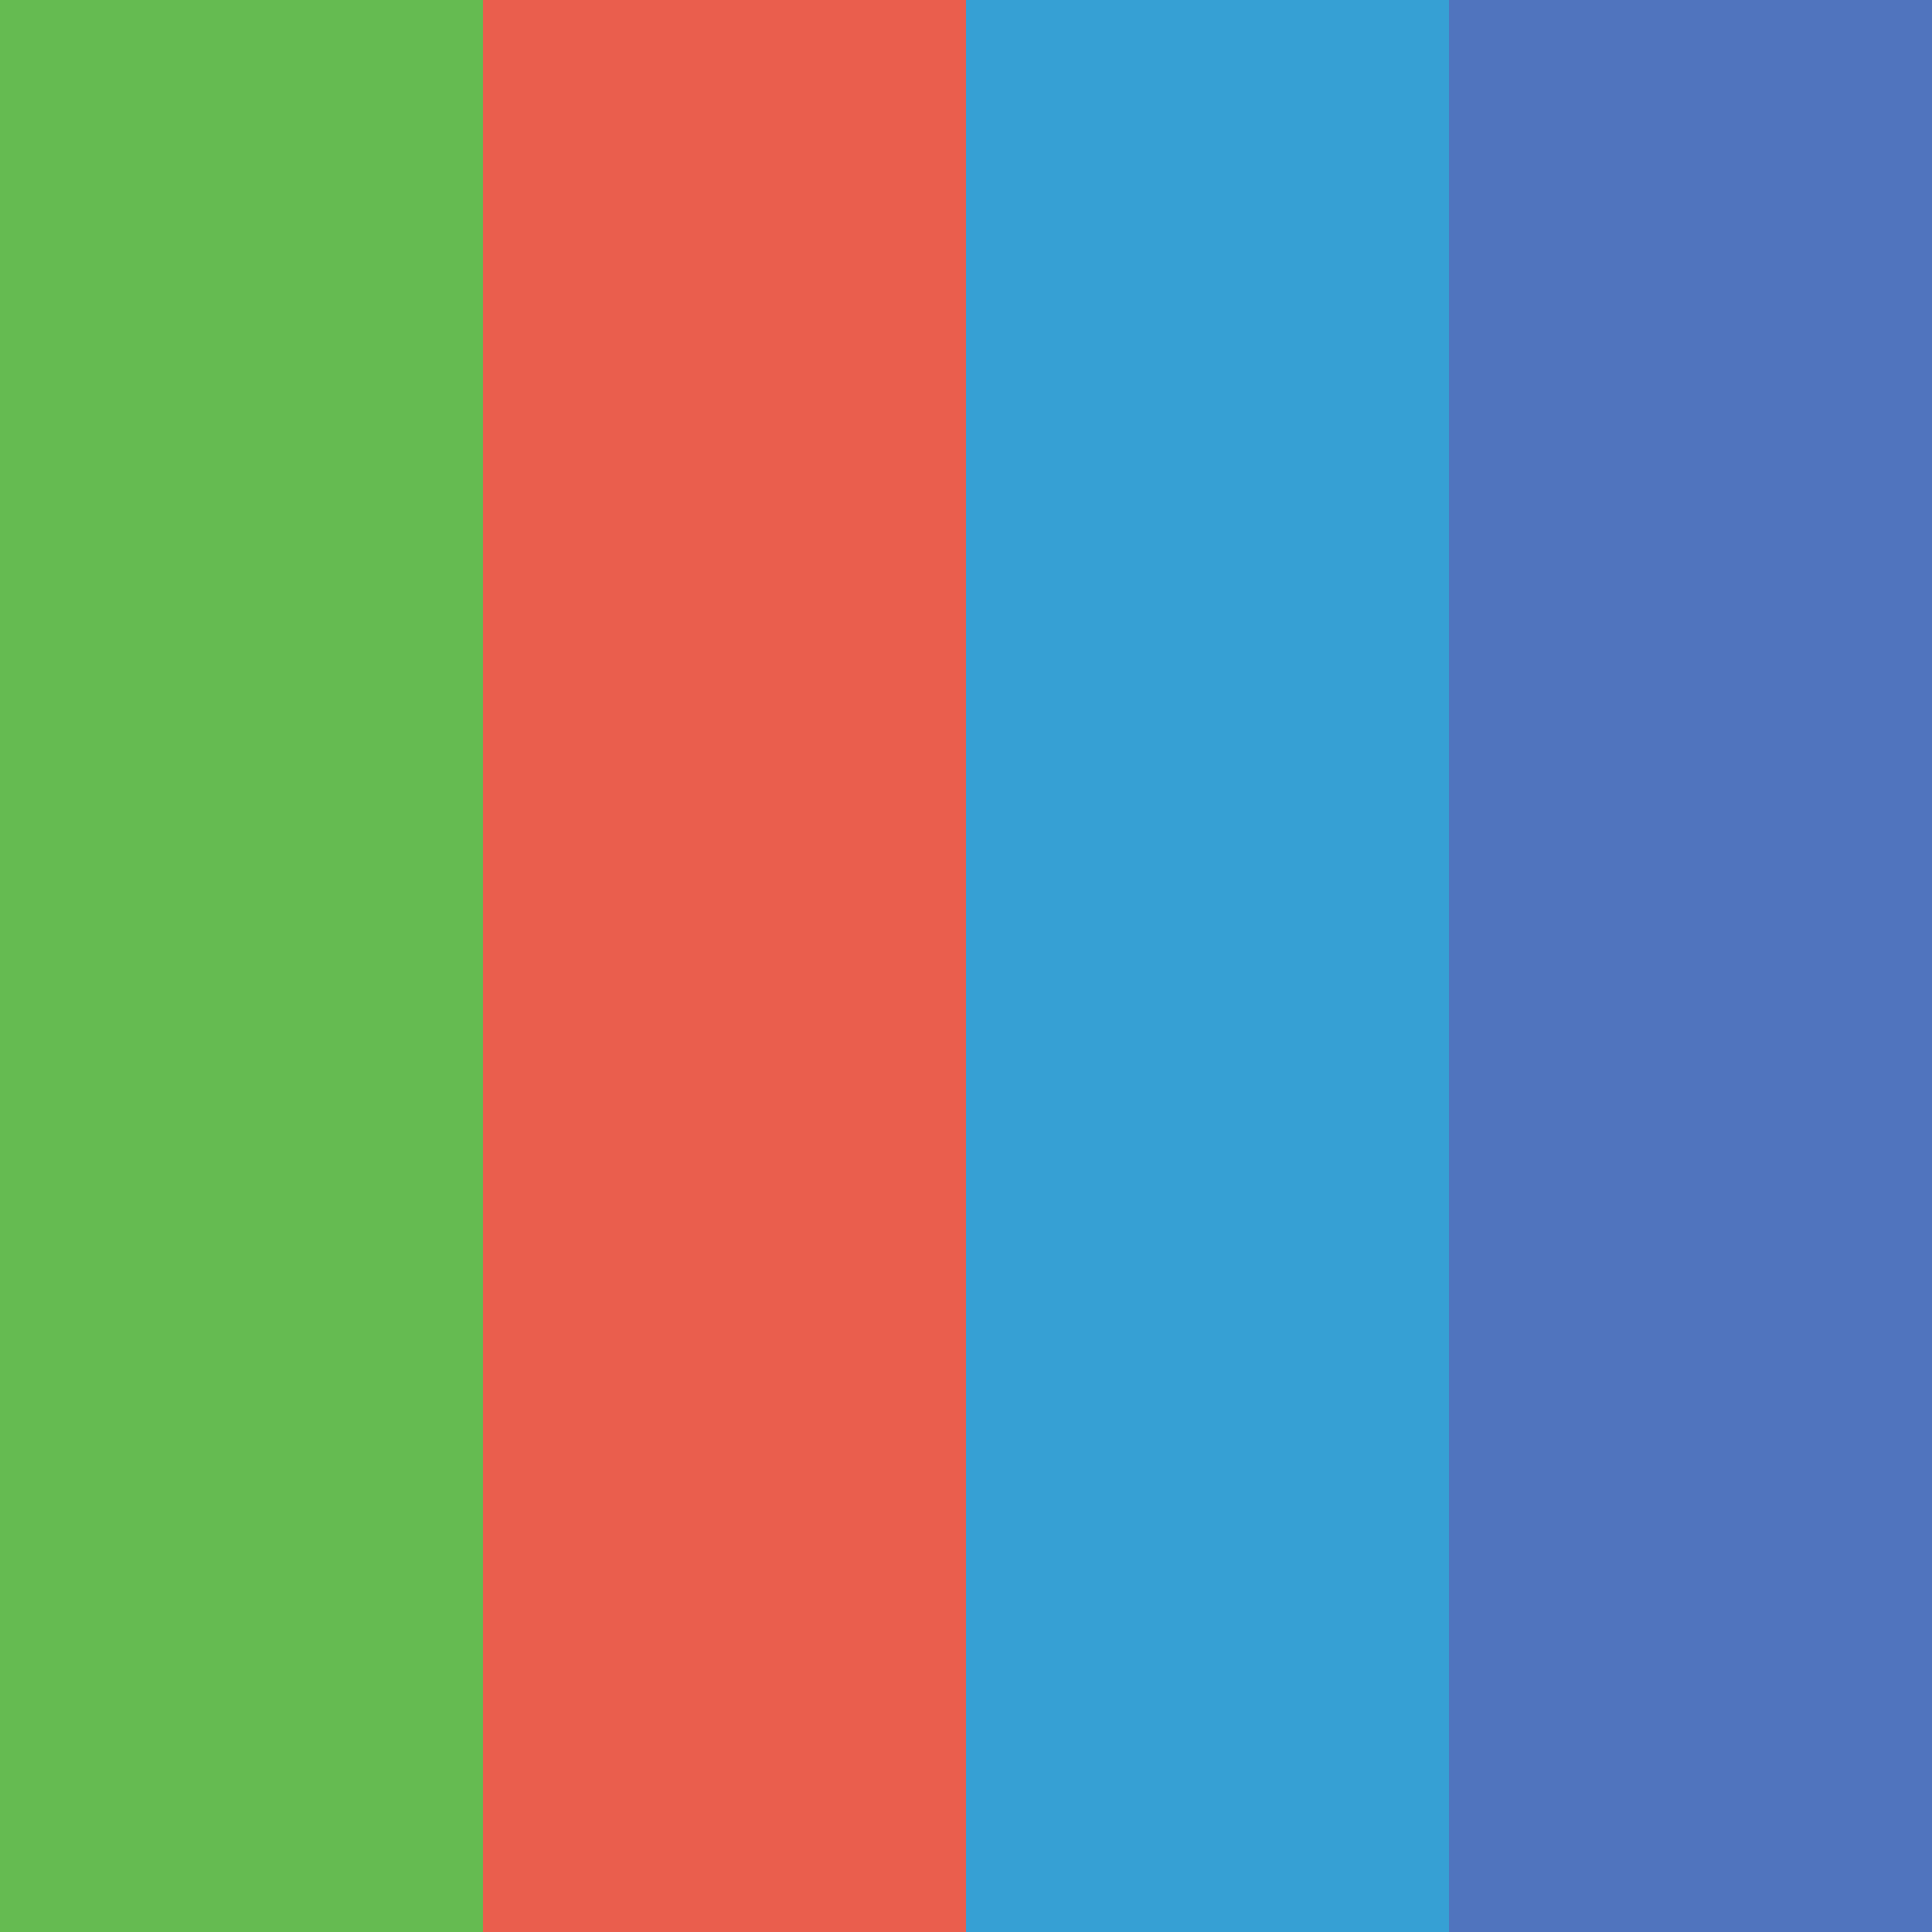
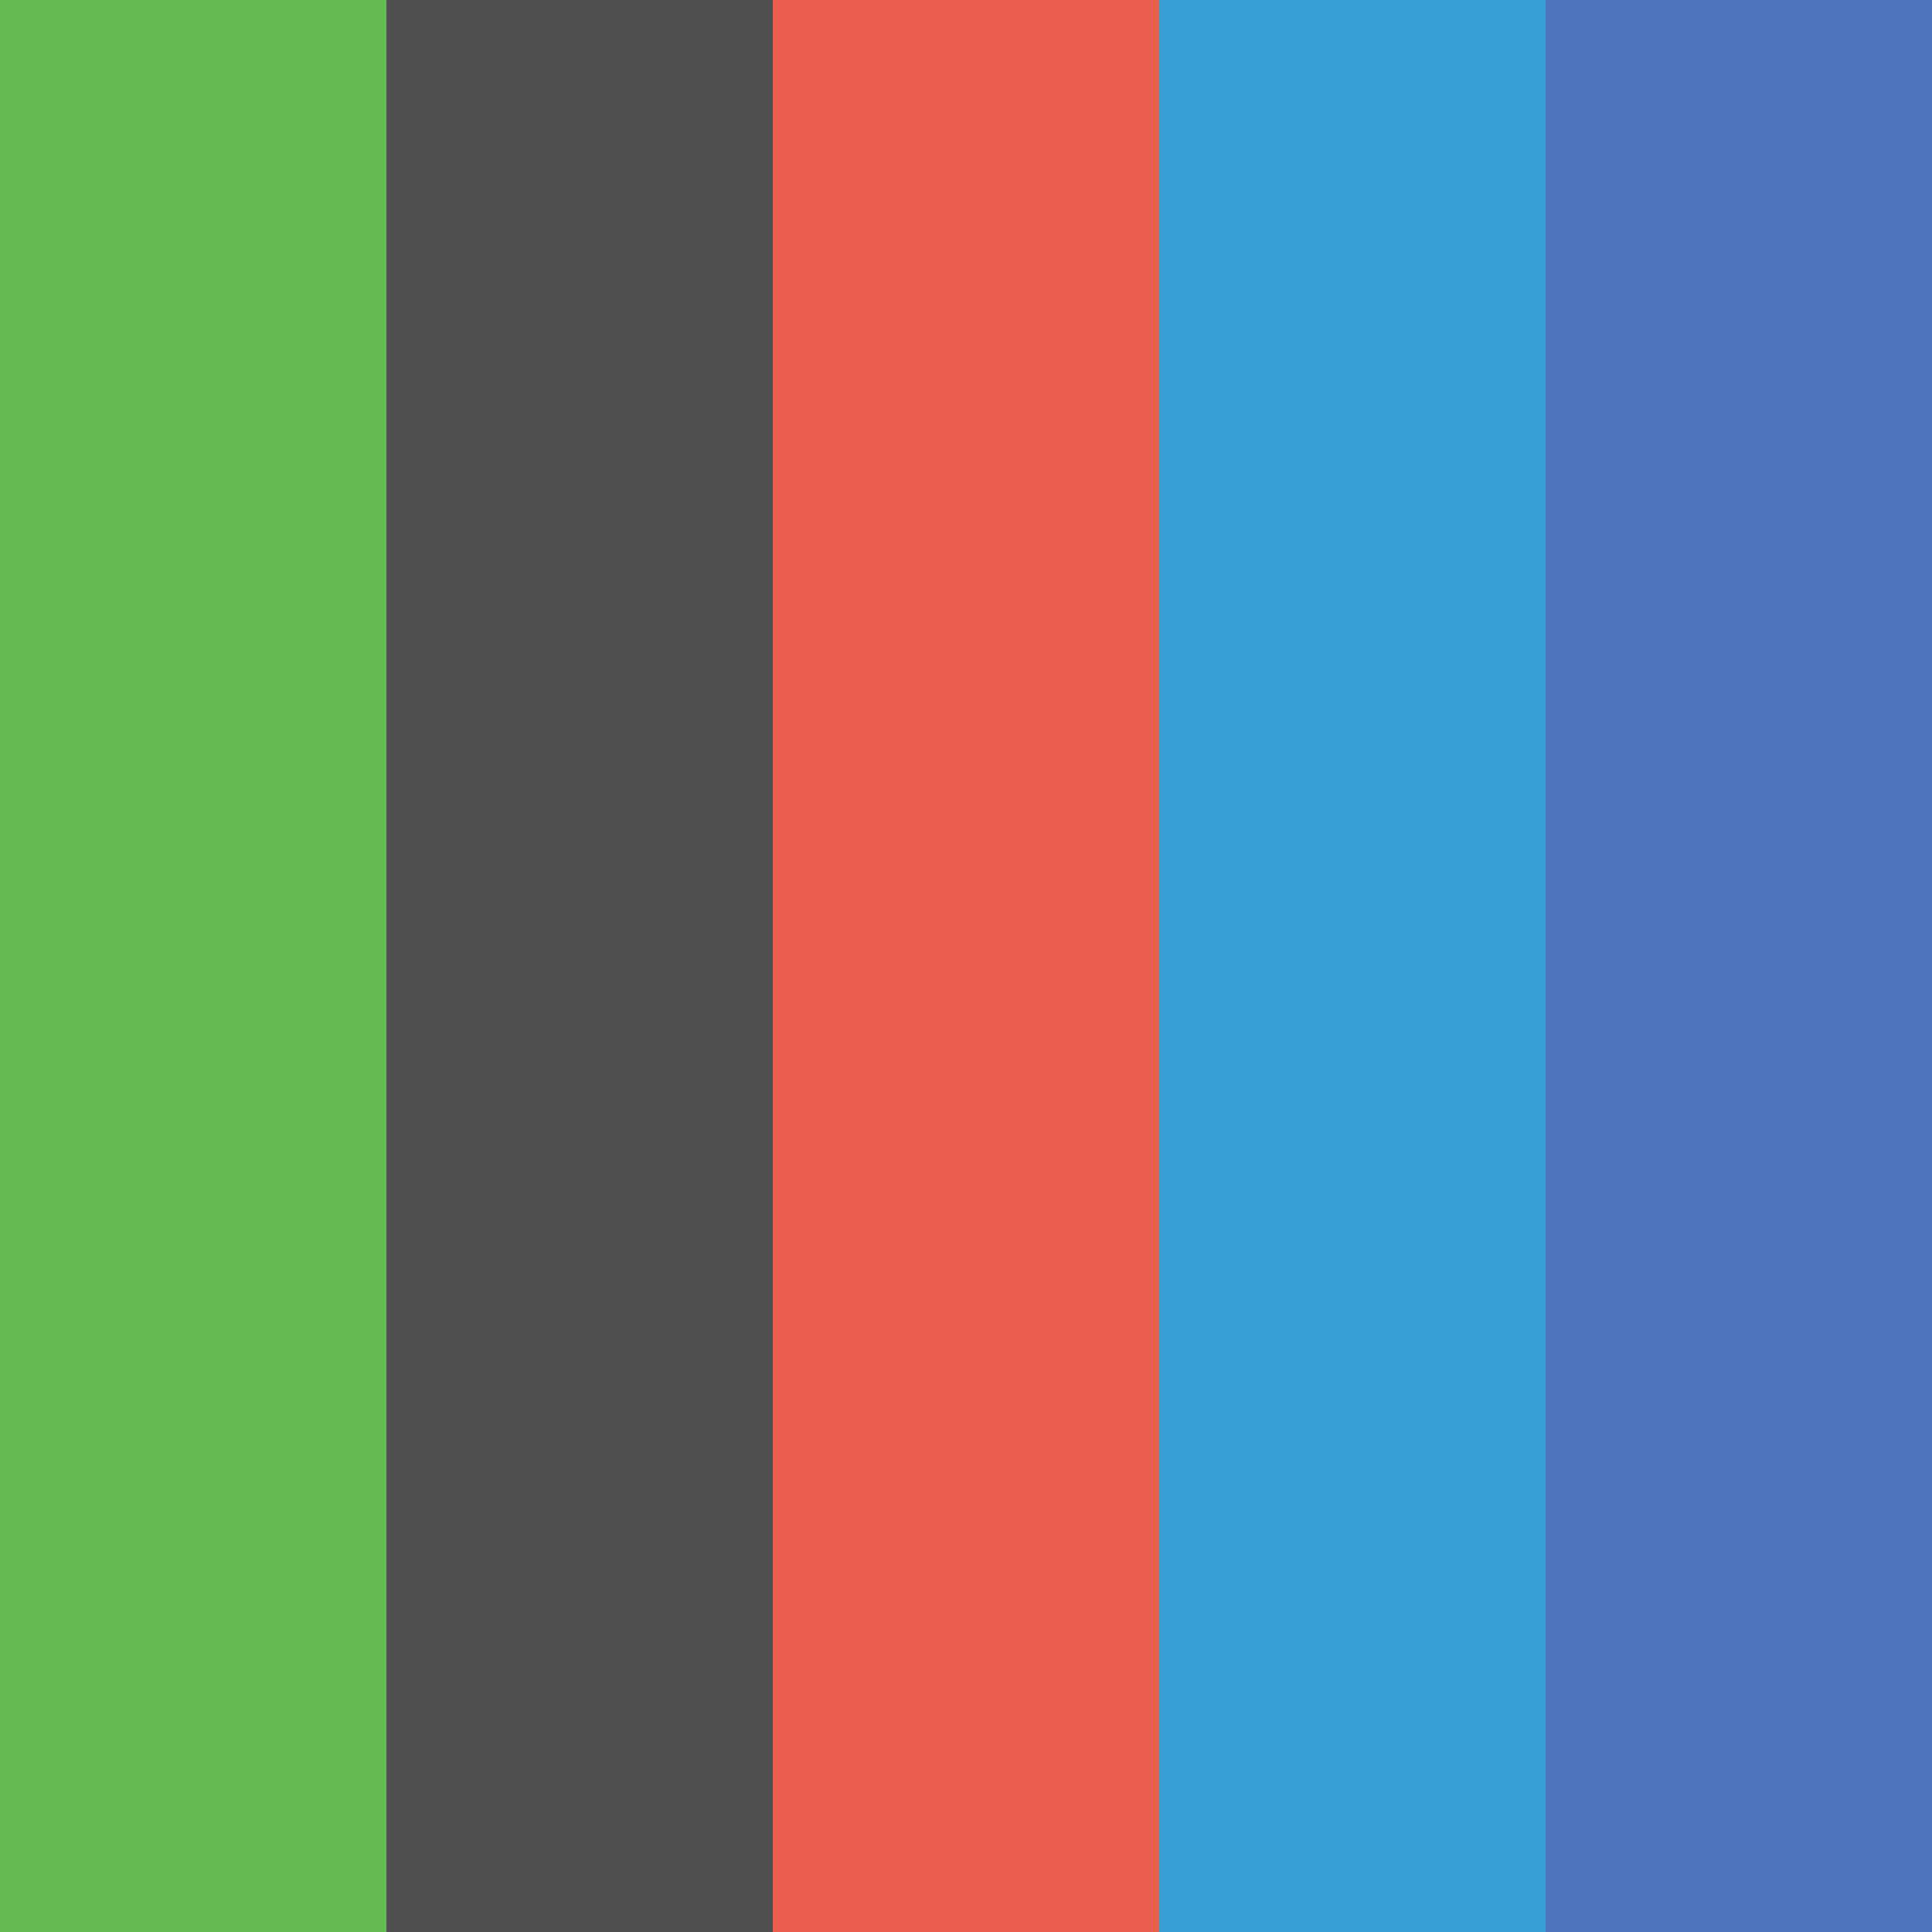
<svg xmlns="http://www.w3.org/2000/svg" width="100%" height="100%">
-   <rect fill="#65BB51" x="0" y="0" width="26%" height="100%" />
-   <rect fill="#EA5E4D" x="25%" y="0" width="26%" height="100%" />
-   <rect fill="#36A0D4" x="50%" y="0" width="26%" height="100%" />
-   <rect fill="#5074BE" x="75%" y="0" width="25%" height="100%" />
+   <rect fill="#65BB51" x="0" y="0" width="21%" height="100%" />
+   <rect fill="#505050" x="20%" y="0" width="21%" height="100%" />
+   <rect fill="#EA5E4D" x="40%" y="0" width="21%" height="100%" />
+   <rect fill="#36A0D4" x="60%" y="0" width="21%" height="100%" />
+   <rect fill="#5074BE" x="80%" y="0" width="20%" height="100%" />
</svg>
